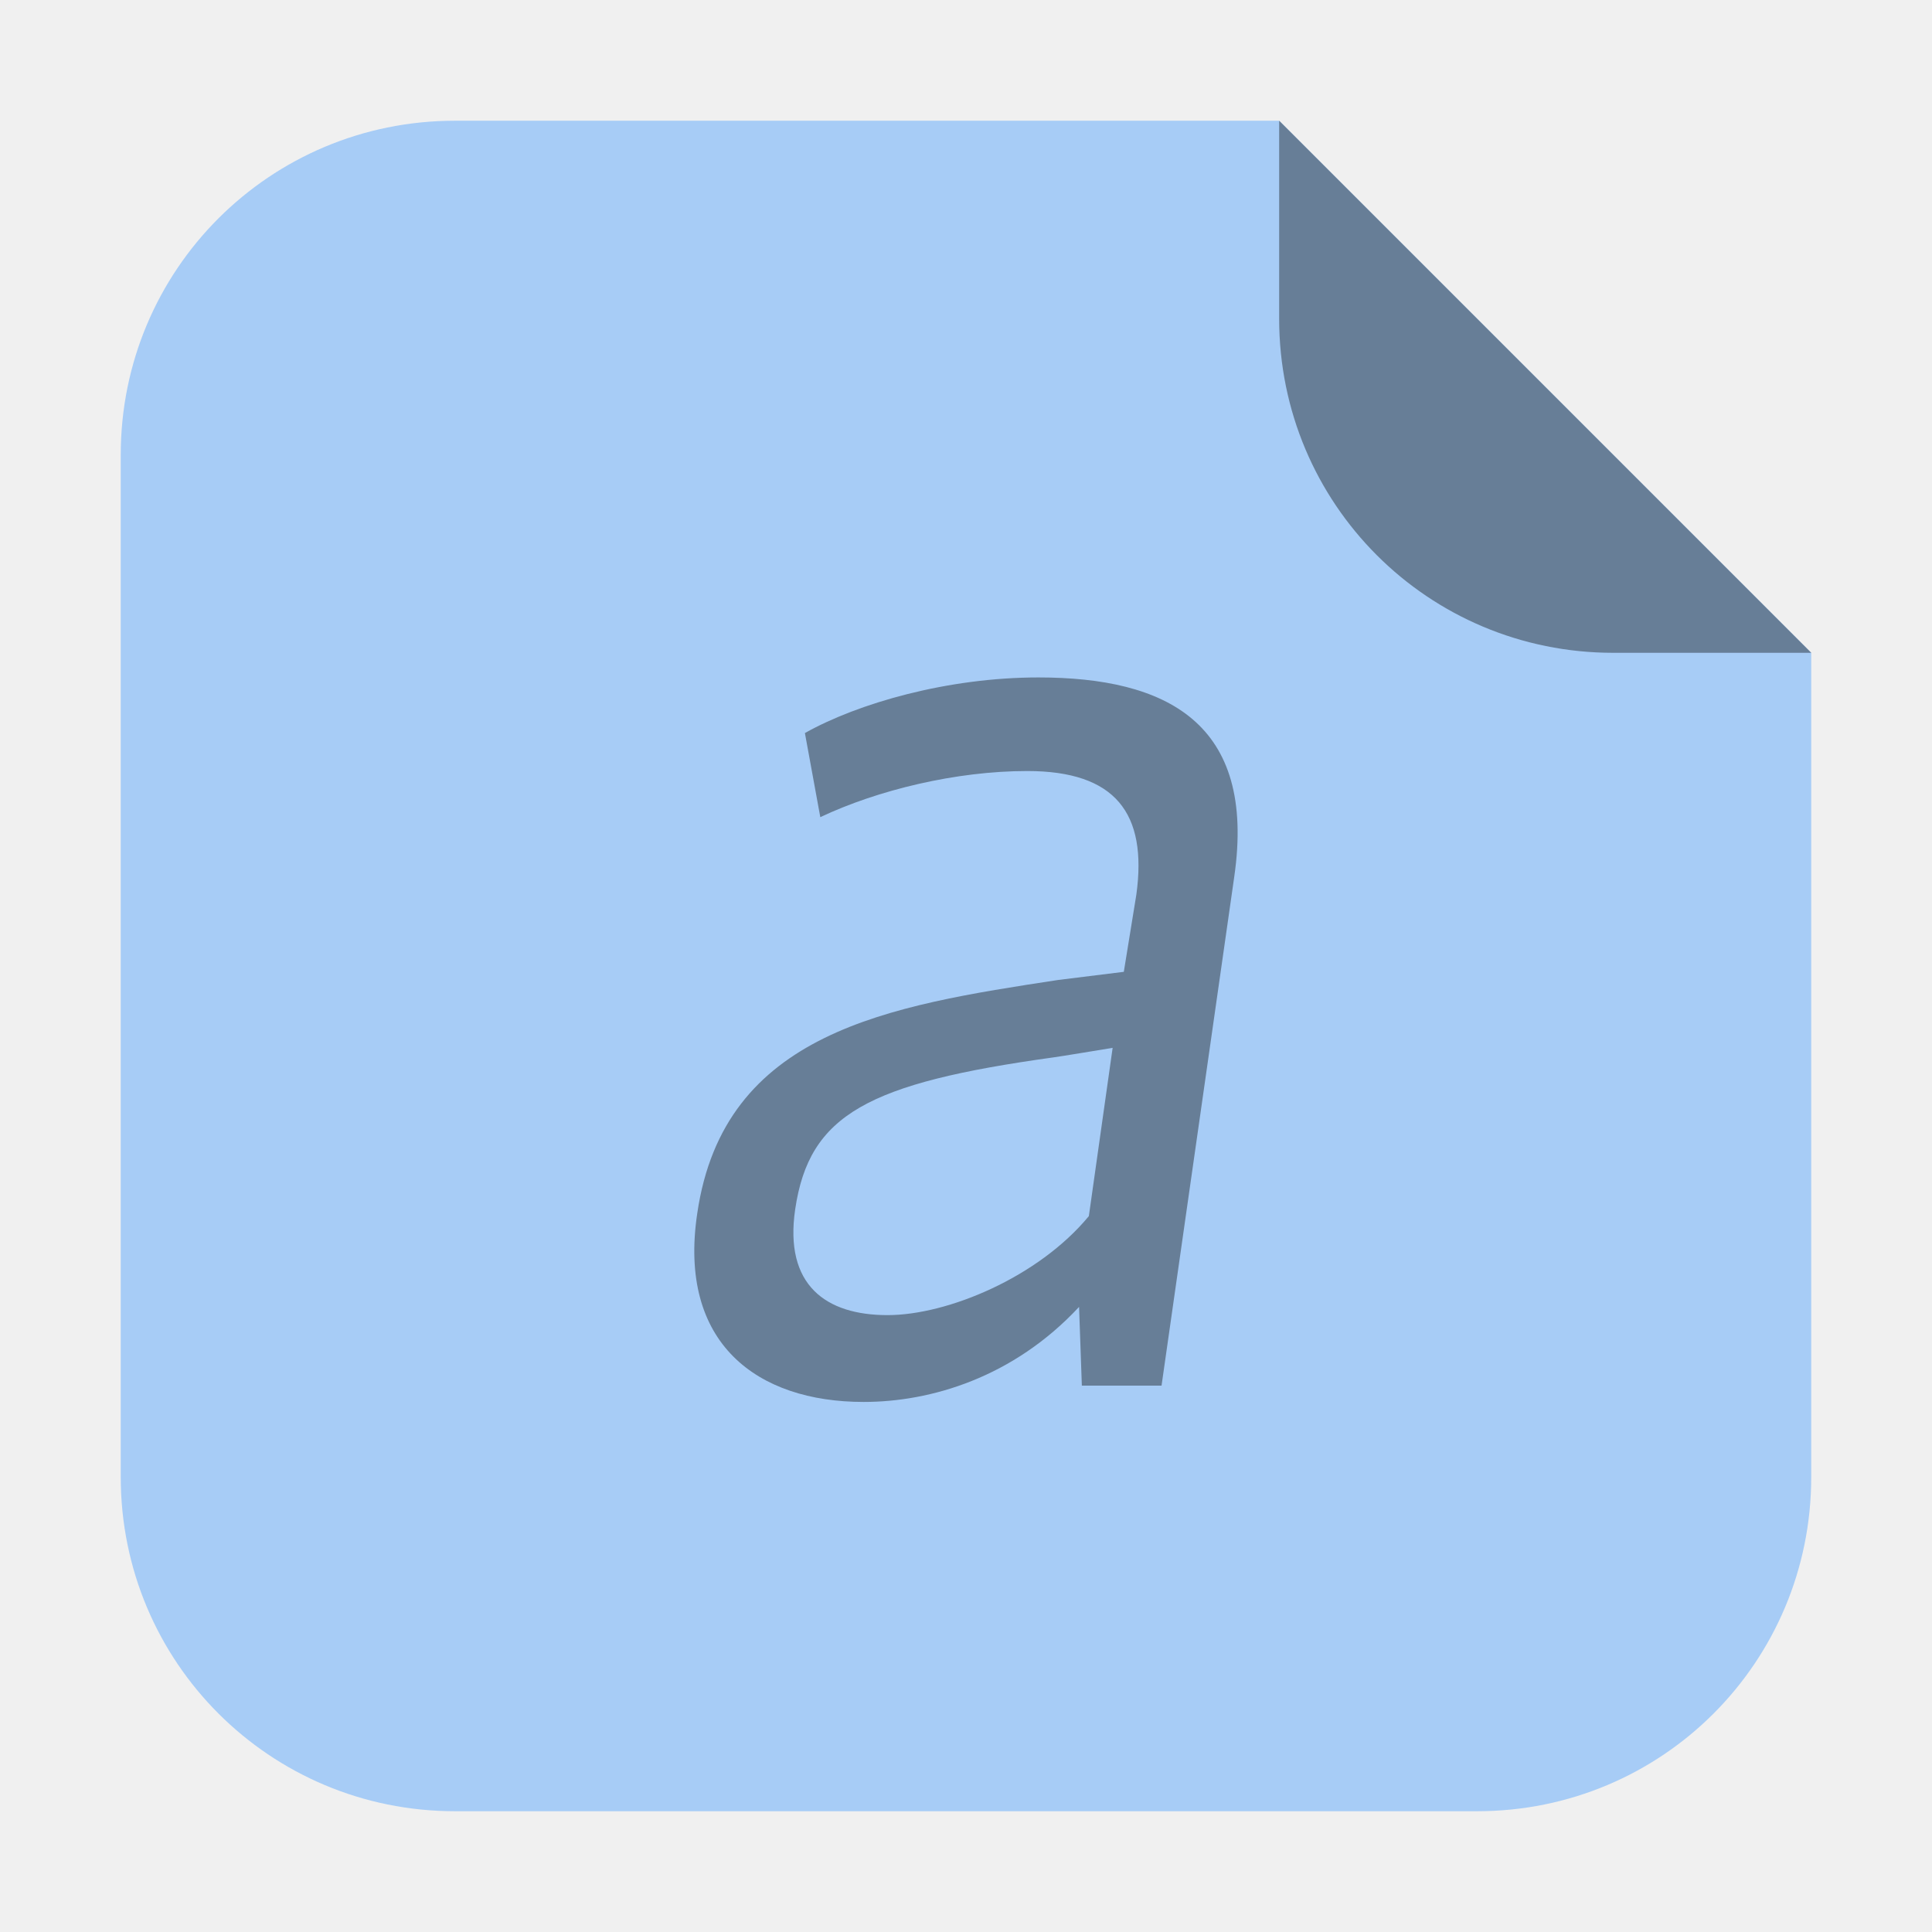
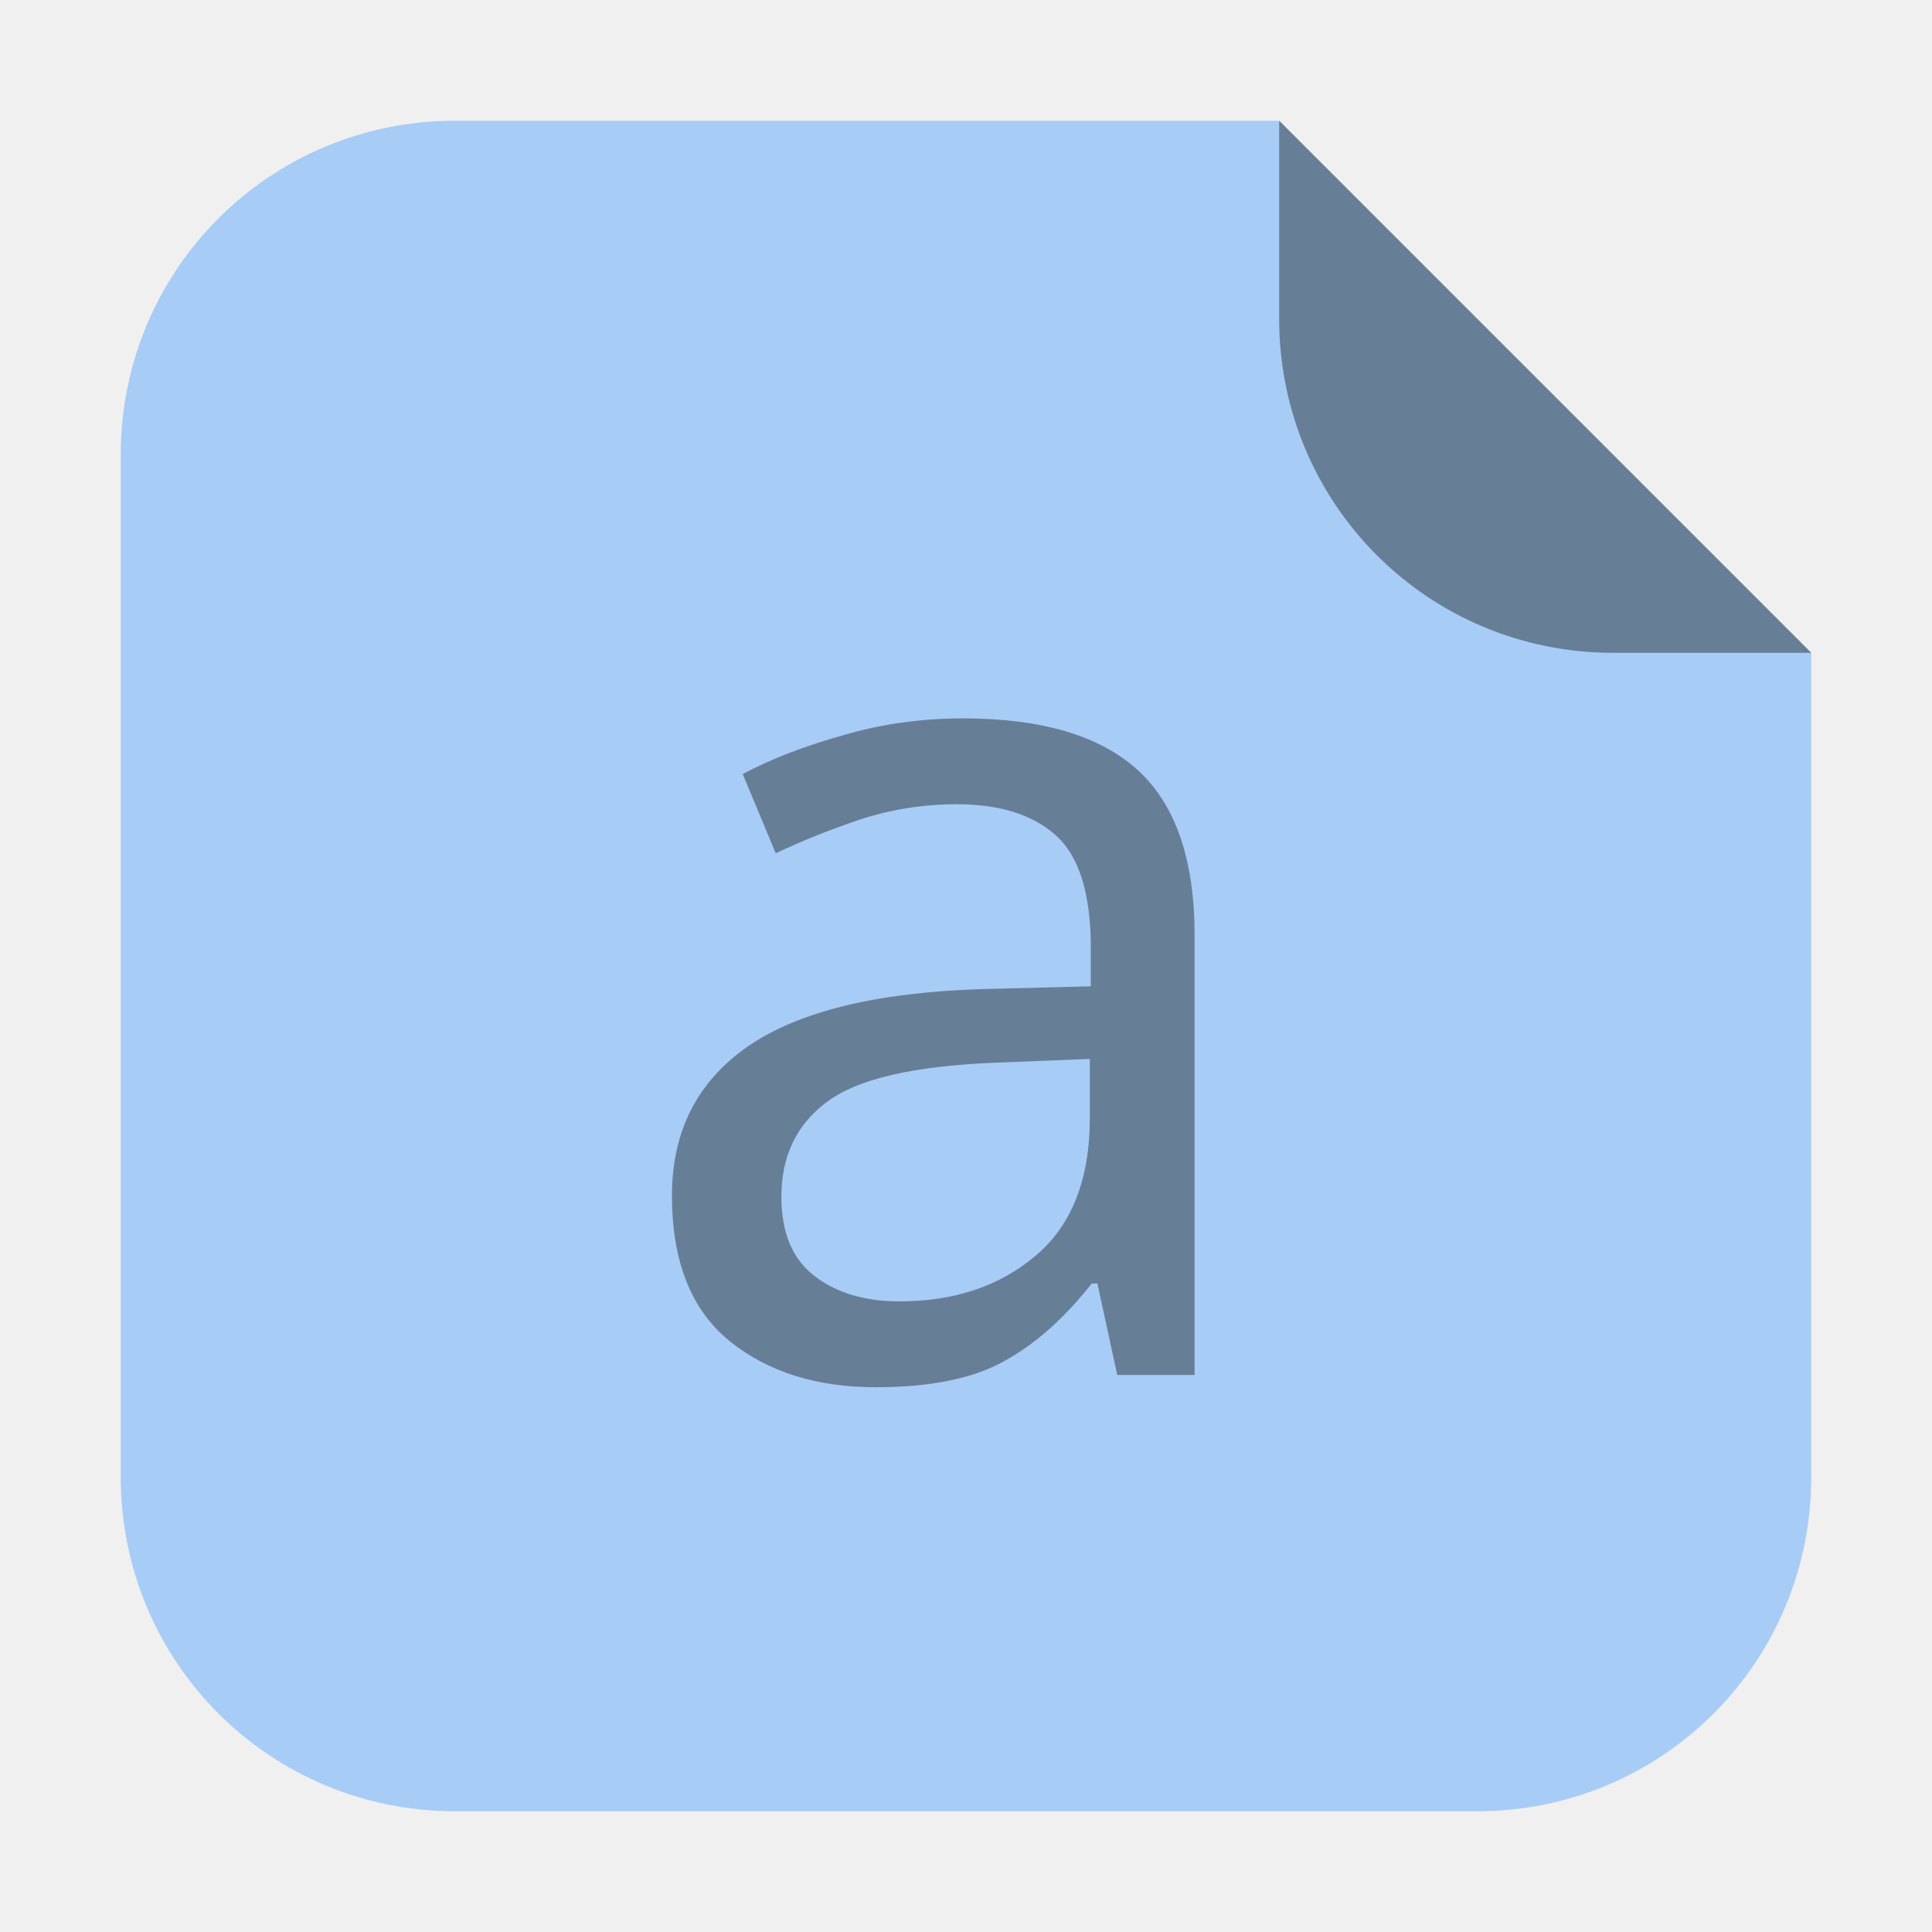
<svg xmlns="http://www.w3.org/2000/svg" width="32" version="1.1" height="32" id="svg2">
  <defs id="defs5455" />
  <g id="layer1" transform="matrix(1 0 0 1 -384.5714 -515.798)">
    <rect width="0" x="415.892" y="526.798" height="11" style="fill:#ffffff" id="rect4035-75" />
    <rect width="0" x="415.571" y="525.798" height="11" style="fill:#ffffff" id="rect4035-4-3" />
    <rect width="0" x="414.036" y="525.684" height="11.114" style="fill:#fbd2bf" id="rect4035-3-56" />
    <rect width="0" x="415.571" y="525.798" height="11" style="fill:#fbd2bf" id="rect4035-1-2" />
    <rect width="0" x="415.571" y="525.798" height="11" style="fill:#fbfbfb" id="rect4035-5-9" />
    <rect width="0" x="415.892" y="526.798" height="11" style="fill:#ffffff" id="rect4035-7-1" />
    <rect width="0" x="415.571" y="525.798" height="11" style="fill:#ffffff" id="rect4035-4-53" />
    <rect width="0" x="414.036" y="525.684" height="11.114" style="fill:#fbd2bf" id="rect4035-3-5" />
    <rect width="0" x="415.571" y="525.798" height="11" style="fill:#fbd2bf" id="rect4035-1-6" />
    <rect width="0" x="415.571" y="525.798" height="11" style="fill:#fbfbfb" id="rect4035-5-2" />
    <rect width="0" x="415.892" y="526.798" height="11" style="fill:#ffffff" id="rect4035-53" />
    <rect width="0" x="415.571" y="525.798" height="11" style="fill:#ffffff" id="rect4035-4-5" />
    <rect width="0" x="415.892" y="526.798" height="11" style="fill:#ffffff" id="rect4035-535" />
    <rect width="0" x="415.571" y="525.798" height="11" style="fill:#ffffff" id="rect4035-4-6" />
    <rect width="0" x="414.036" y="525.684" height="11.114" style="fill:#fbd2bf" id="rect4035-3-2" />
    <rect width="0" x="415.571" y="525.798" height="11" style="fill:#fbd2bf" id="rect4035-1-9" />
    <rect width="0" x="415.571" y="525.798" height="11" style="fill:#fbfbfb" id="rect4035-5" />
    <rect width="0" x="415.571" y="525.798" height="11" style="fill:#fffcf9" id="rect4035-8" />
    <rect width="0" x="415.571" y="525.798" height="11" style="fill:#e8d9eb" id="rect4035-44" />
    <rect width="0" x="415.571" y="525.798" height="11" style="fill:#e8d9eb" id="rect4035-7" />
    <rect width="0" x="415.892" y="526.798" height="11" style="fill:#ffffff" id="rect4035" />
    <rect width="0" x="415.571" y="525.798" height="11" style="fill:#ffffff" id="rect4035-4" />
    <rect width="0" x="414.036" y="525.684" height="11.114" style="fill:#fbd2bf" id="rect4035-3" />
    <rect width="0" x="415.571" y="525.798" height="11" style="fill:#fbd2bf" id="rect4035-1" />
-     <g id="g4538" transform="translate(43.9322,-3.52542)">
-       <path id="path4508" d="m 361.826,521.323 h -13.651 c -3.066,0 -5.536,2.468 -5.536,5.534 v 16.93 c 0,3.066 2.47,5.536 5.536,5.536 h 16.93 c 3.066,0 5.534,-2.47 5.534,-5.536 v -13.651 z" style="opacity:1;fill:#a7ccf6;fill-opacity:1;fill-rule:evenodd;stroke:none;stroke-width:1.028;stroke-linecap:round;stroke-linejoin:bevel;stroke-miterlimit:4;stroke-dasharray:none;stroke-dashoffset:0;stroke-opacity:1" />
-       <path id="rect4497-3" d="m 370.639,530.136 -8.813,-8.813 v 3.279 c 0,3.066 2.468,5.534 5.534,5.534 z" style="opacity:1;fill:#677e97;fill-opacity:1;fill-rule:evenodd;stroke:none;stroke-width:1.028;stroke-linecap:round;stroke-linejoin:bevel;stroke-miterlimit:4;stroke-dasharray:none;stroke-dashoffset:0;stroke-opacity:1" />
-       <path d="m 355.339,541.106 c -1.019,0 -1.714,-0.494 -1.529,-1.753 0.232,-1.573 1.204,-2.09 4.285,-2.517 0.023,0 0.973,-0.157 0.973,-0.157 l -0.394,2.787 c -0.834,1.011 -2.339,1.64 -3.335,1.64 z m 3.173,-0.135 0.046,1.303 h 1.32 l 1.204,-8.427 c 0.371,-2.562 -1.135,-3.303 -3.243,-3.303 -1.506,0 -2.988,0.427 -3.868,0.921 l 0.255,1.393 c 0.95,-0.449 2.247,-0.764 3.428,-0.764 1.459,0 1.992,0.697 1.807,2.045 l -0.208,1.281 -1.089,0.135 c -2.803,0.427 -5.536,0.854 -5.976,3.865 -0.324,2.157 0.996,3.124 2.756,3.124 1.112,0 2.478,-0.404 3.567,-1.573 z" style="font-style:italic;font-variant:normal;font-weight:normal;font-stretch:normal;font-size:medium;line-height:125%;font-family:Oxygen;-inkscape-font-specification:'Oxygen Italic';letter-spacing:0px;word-spacing:0px;fill:#677e97;fill-opacity:1;stroke:none" id="path4124-3" />
+     <g id="g865" transform="translate(67.52543,-2.98305)">
+       <path id="path4508-3" d="m 338.233,520.781 h -13.651 c -3.066,0 -5.536,2.468 -5.536,5.534 v 16.93 c 0,3.066 2.47,5.536 5.536,5.536 h 16.93 c 3.066,0 5.534,-2.47 5.534,-5.536 v -13.651 z" style="opacity:1;fill:#a7ccf6;fill-opacity:1;fill-rule:evenodd;stroke:none;stroke-width:1.028;stroke-linecap:round;stroke-linejoin:bevel;stroke-miterlimit:4;stroke-dasharray:none;stroke-dashoffset:0;stroke-opacity:1" />
+       <path id="rect4497-3-6" d="m 347.046,529.594 -8.813,-8.813 v 3.279 c 0,3.066 2.468,5.534 5.534,5.534 z" style="opacity:1;fill:#677e97;fill-opacity:1;fill-rule:evenodd;stroke:none;stroke-width:1.028;stroke-linecap:round;stroke-linejoin:bevel;stroke-miterlimit:4;stroke-dasharray:none;stroke-dashoffset:0;stroke-opacity:1" />
+       <text id="text835" y="541.552" x="327.255" style="font-style:normal;font-weight:normal;font-size:19.958px;line-height:1.25;font-family:sans-serif;letter-spacing:0px;word-spacing:0px;fill:#677e97;fill-opacity:1;stroke:none;stroke-width:0.499" xml:space="preserve">
+         <tspan style="fill:#677e97;fill-opacity:1;stroke-width:0.499" y="541.552" x="327.255" id="tspan833">a</tspan>
+       </text>
    </g>
  </g>
</svg>
